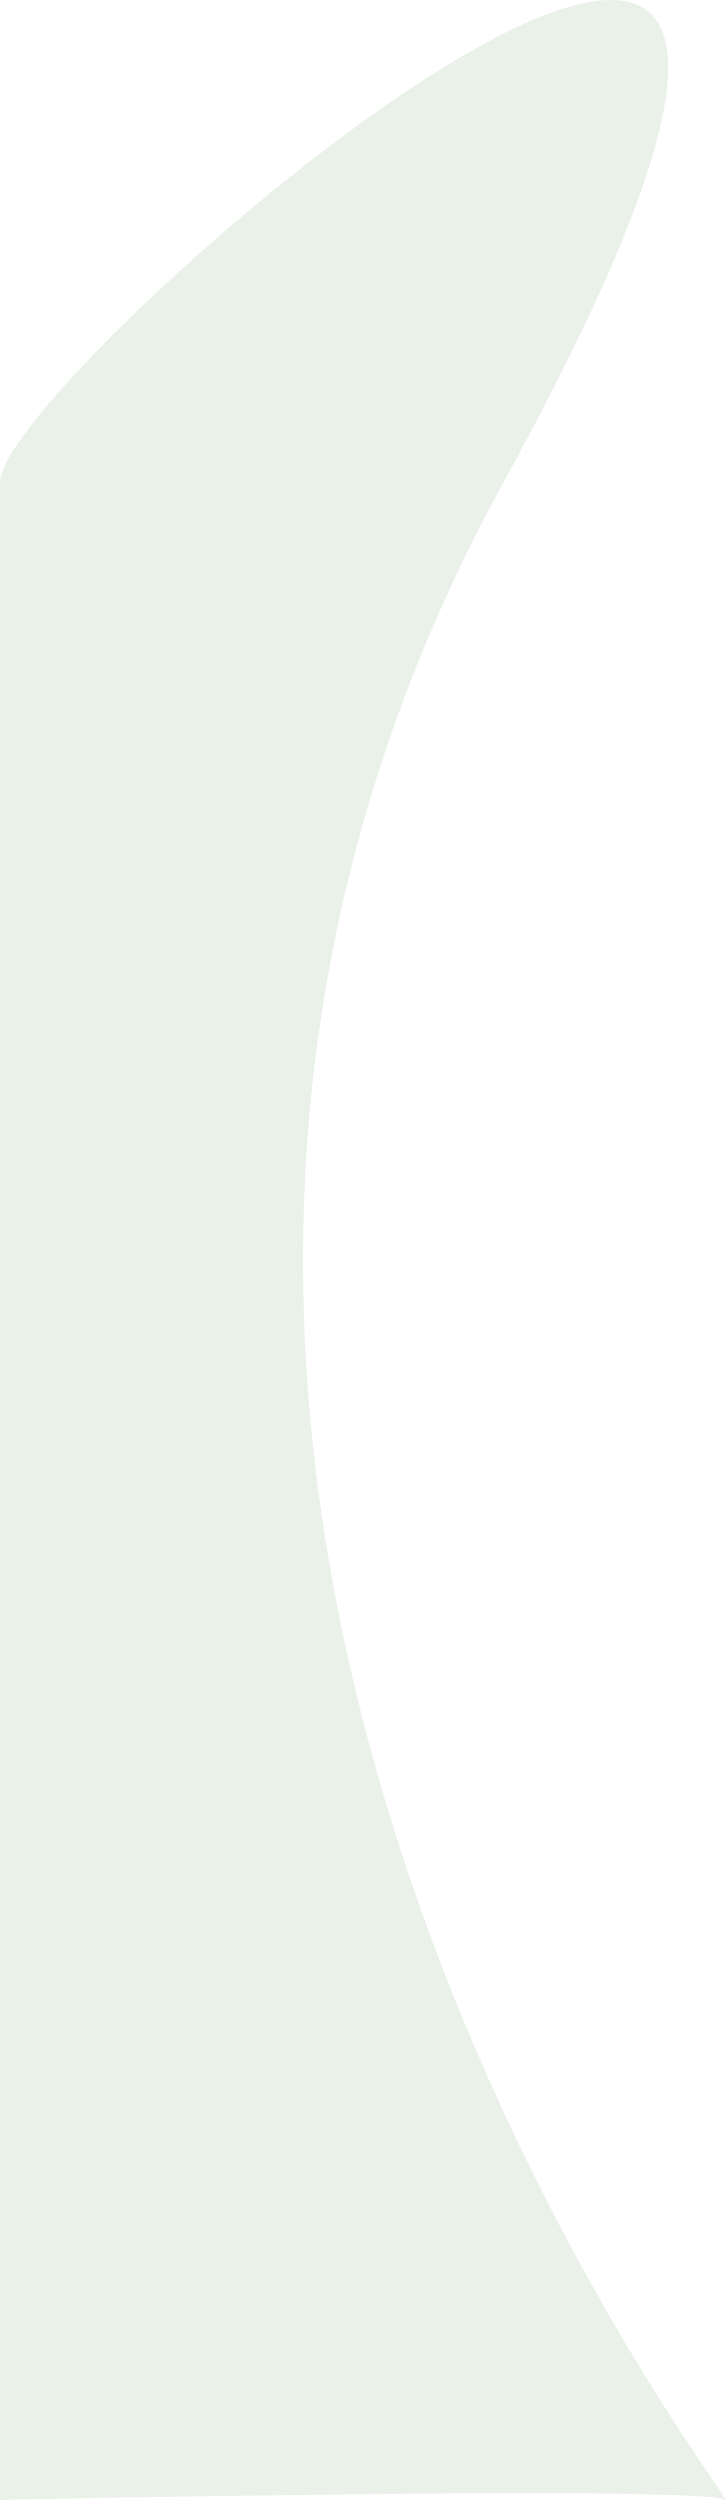
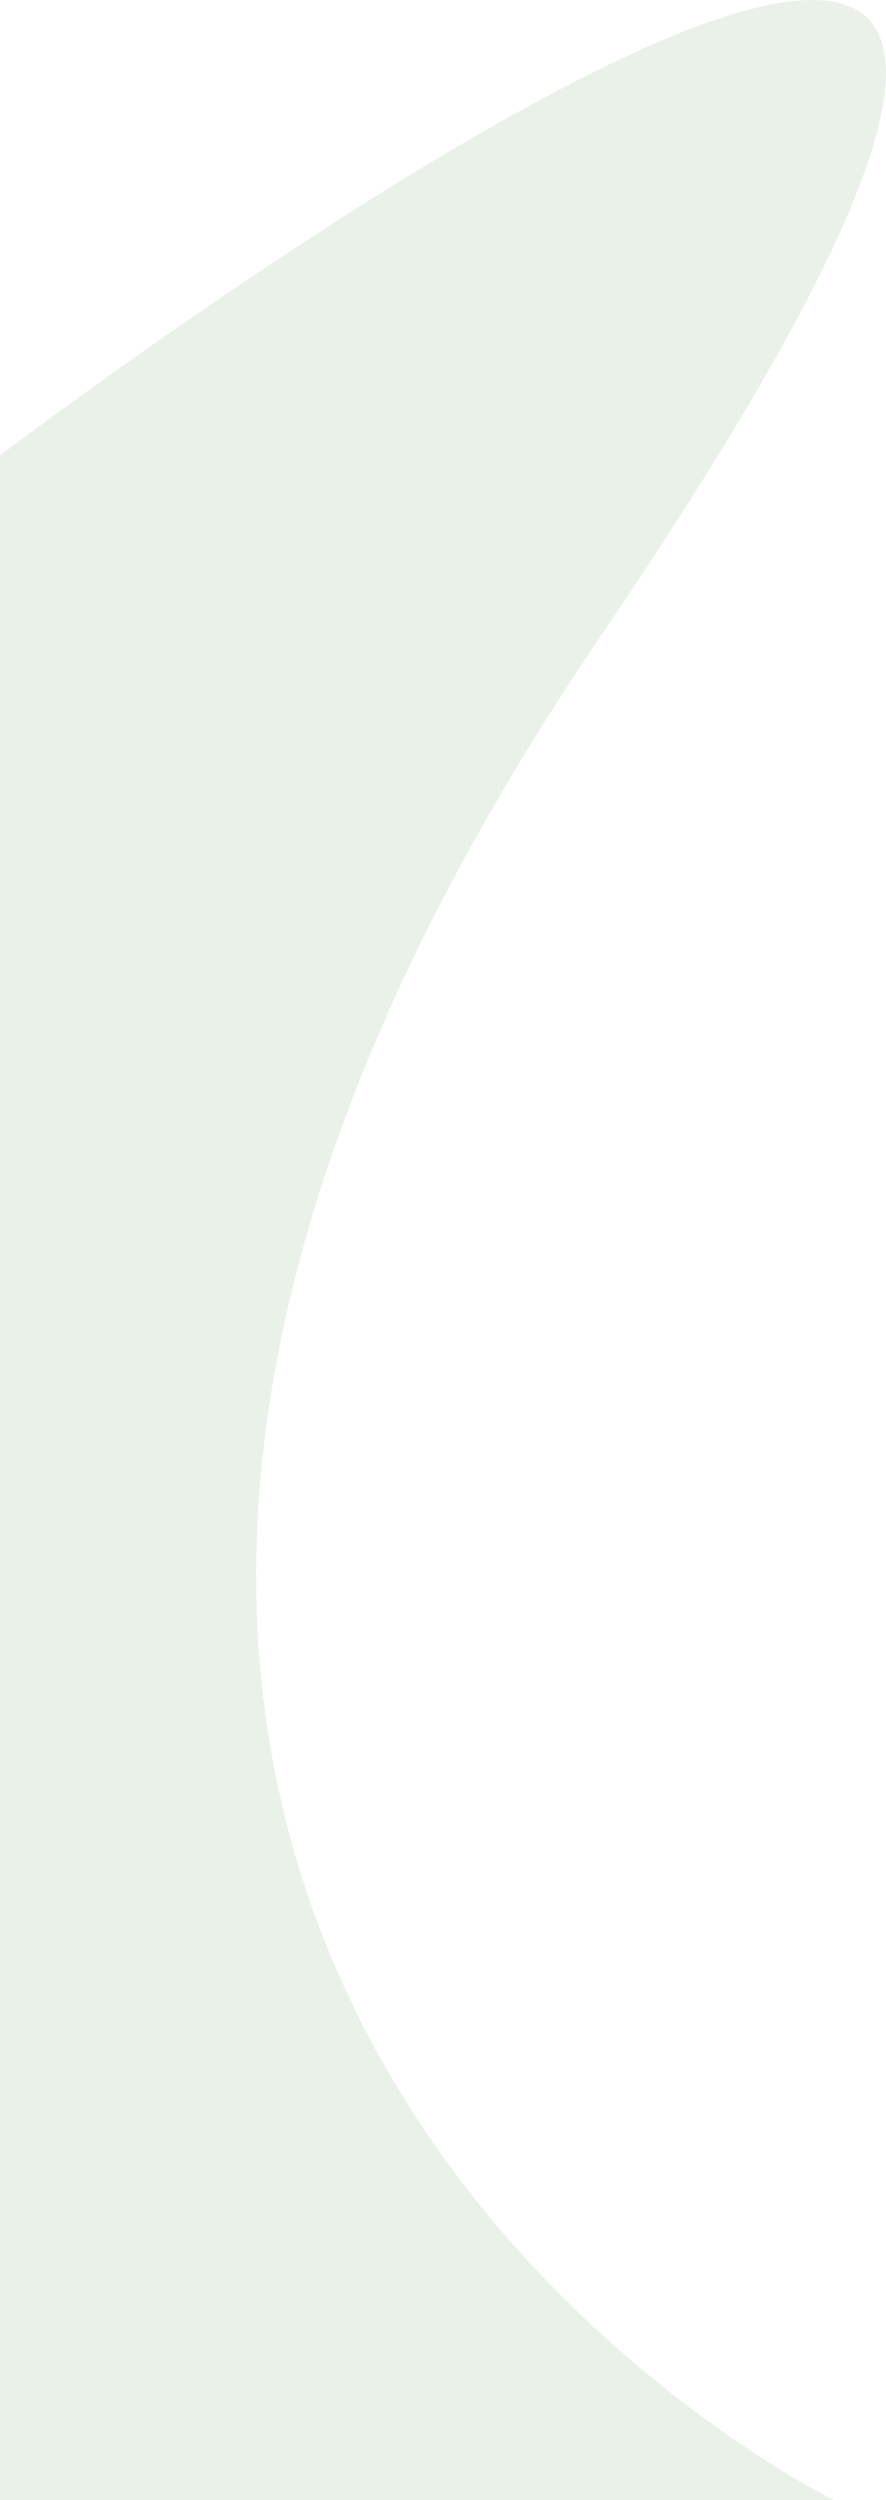
- <svg xmlns="http://www.w3.org/2000/svg" width="209.639" height="722.407" fill="none">
-   <path d="M 0 139.361 C 0 107.361 308.616 -157.544 145.5 139.361 C -17.616 436.265 216.135 726.62 209.5 722.361 C 202.865 718.101 0 722.361 0 722.361 C 0 722.361 0 171.361 0 139.361 Z" fill="rgb(233,241,232)" />
+ <svg xmlns="http://www.w3.org/2000/svg" width="302.231" height="852.851" fill="none">
+   <path d="M 0 155.35 C 0 155.35 510 -232.15 205 216.85 C -100 665.85 284.5 852.851 284.5 852.851 L 0 852.851 L 0 155.35 Z" fill="rgb(233,241,232)" />
</svg>
